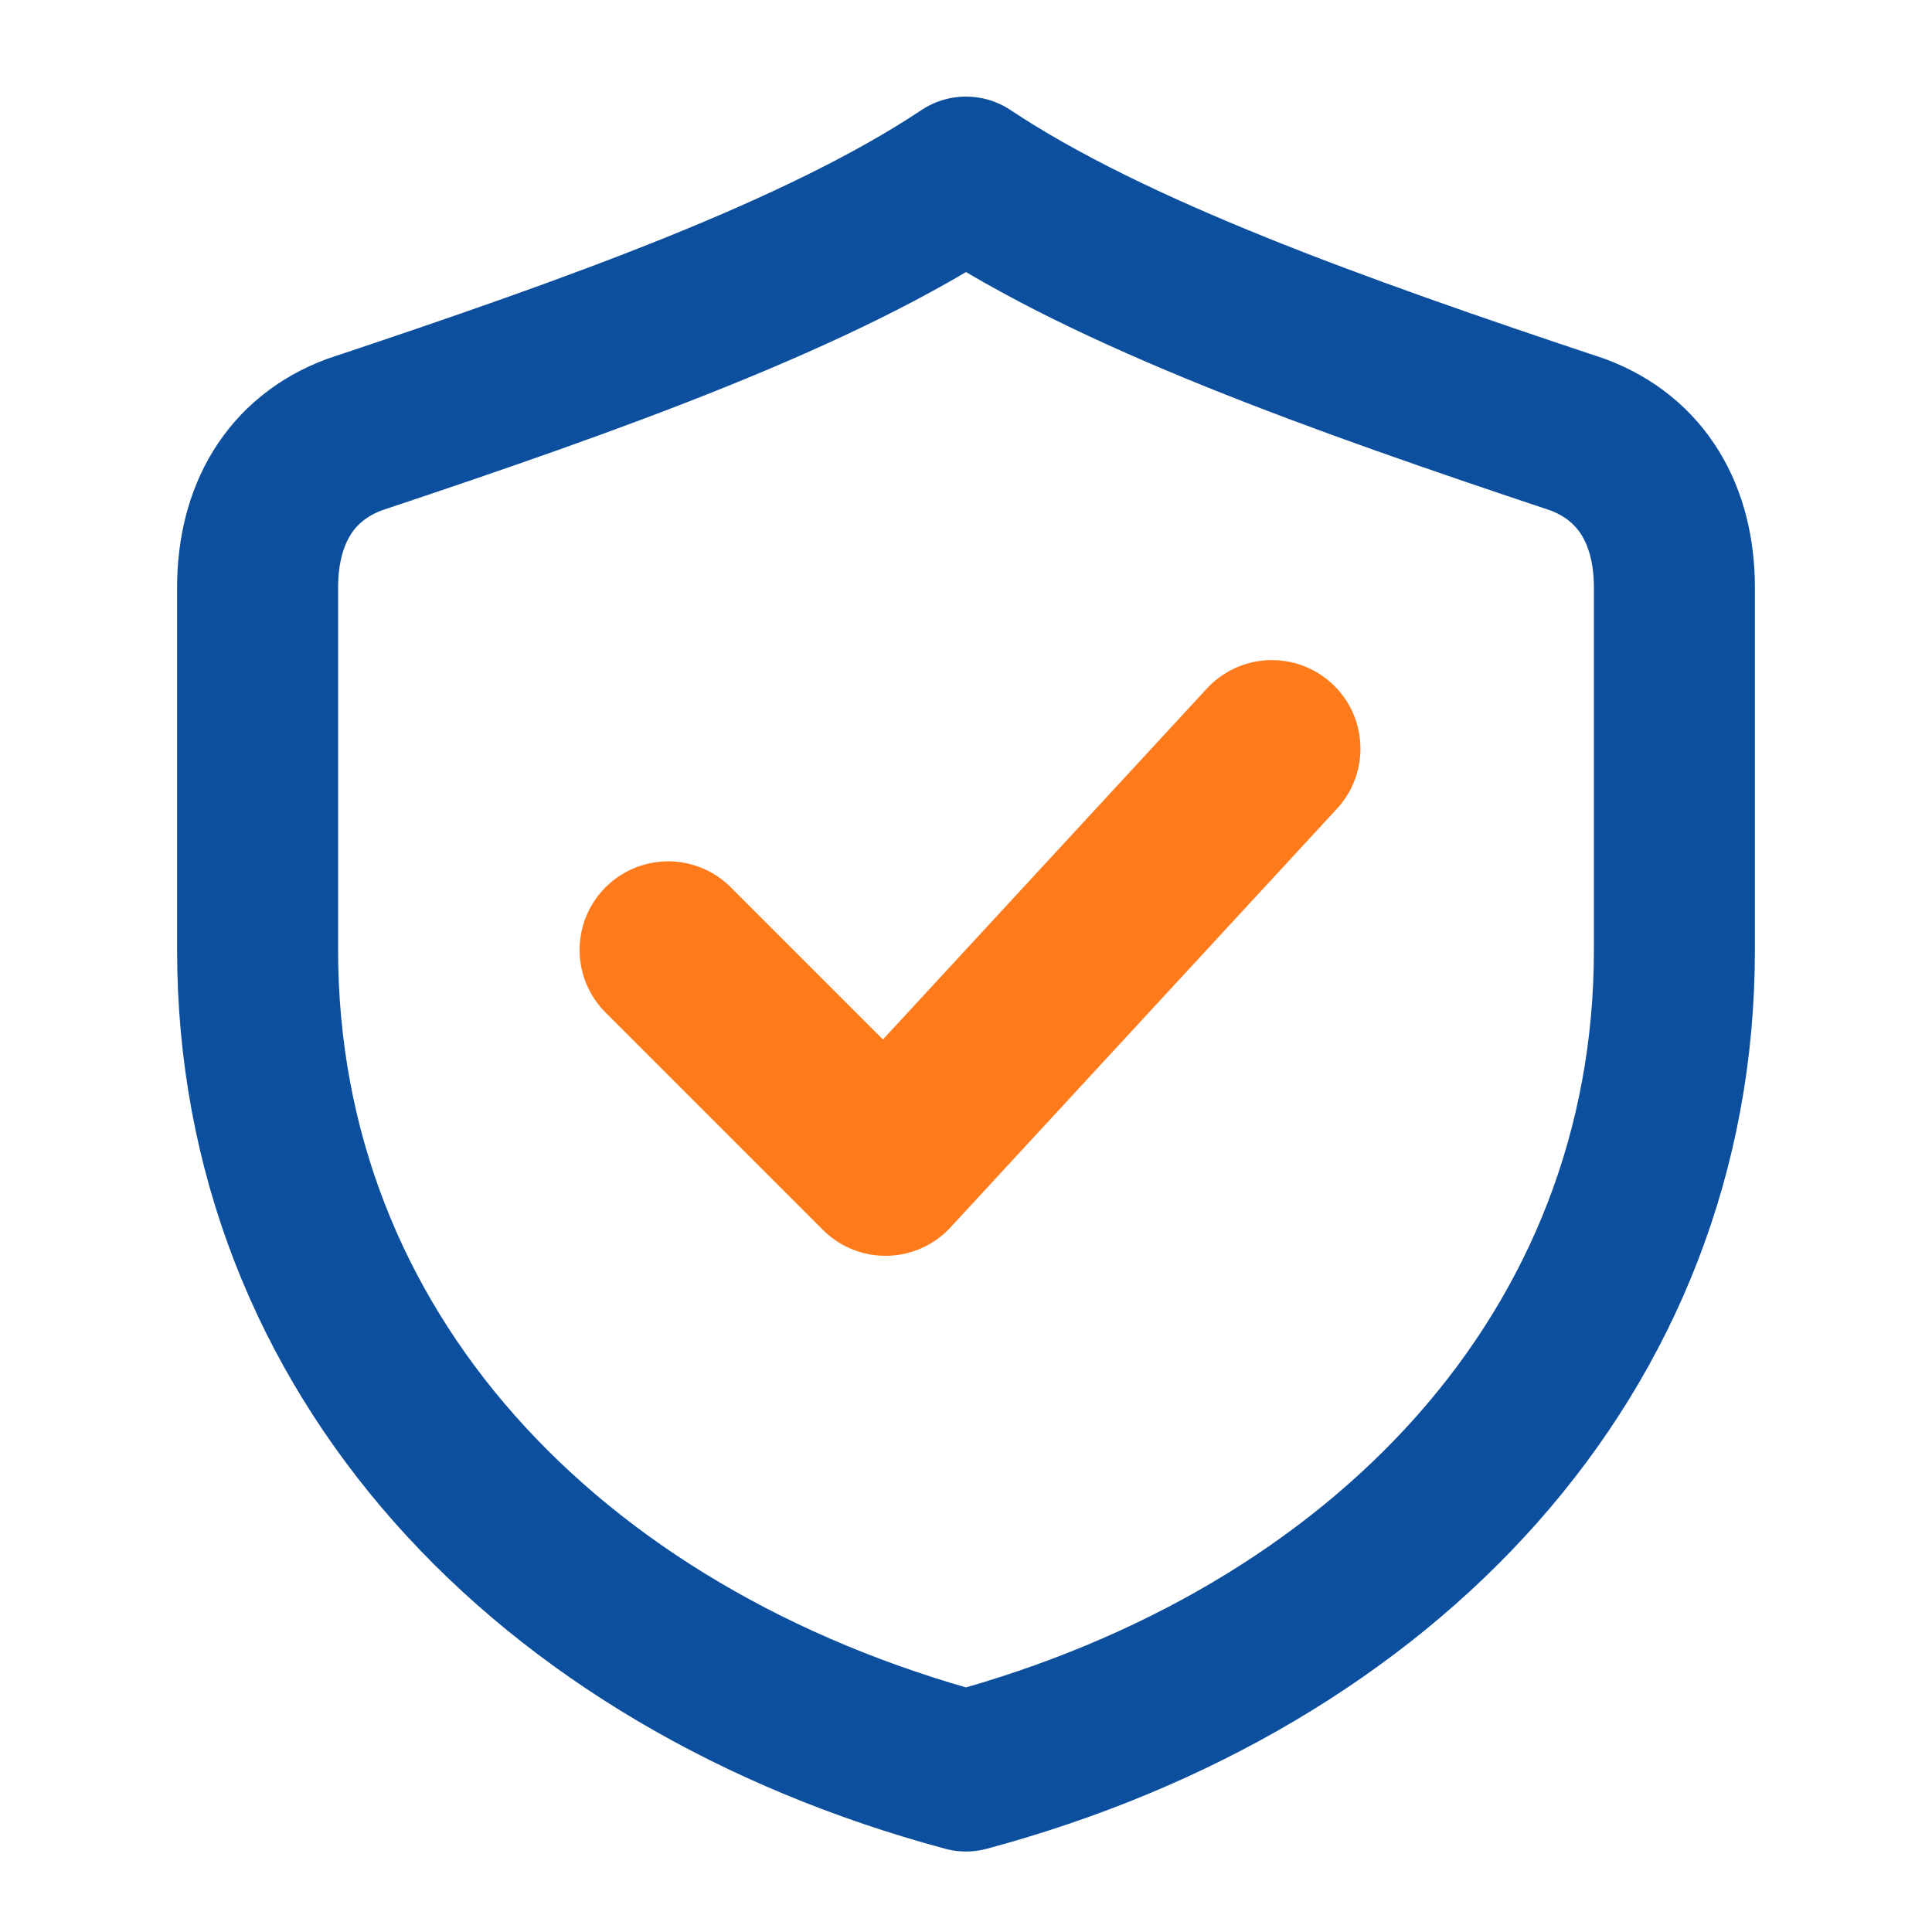
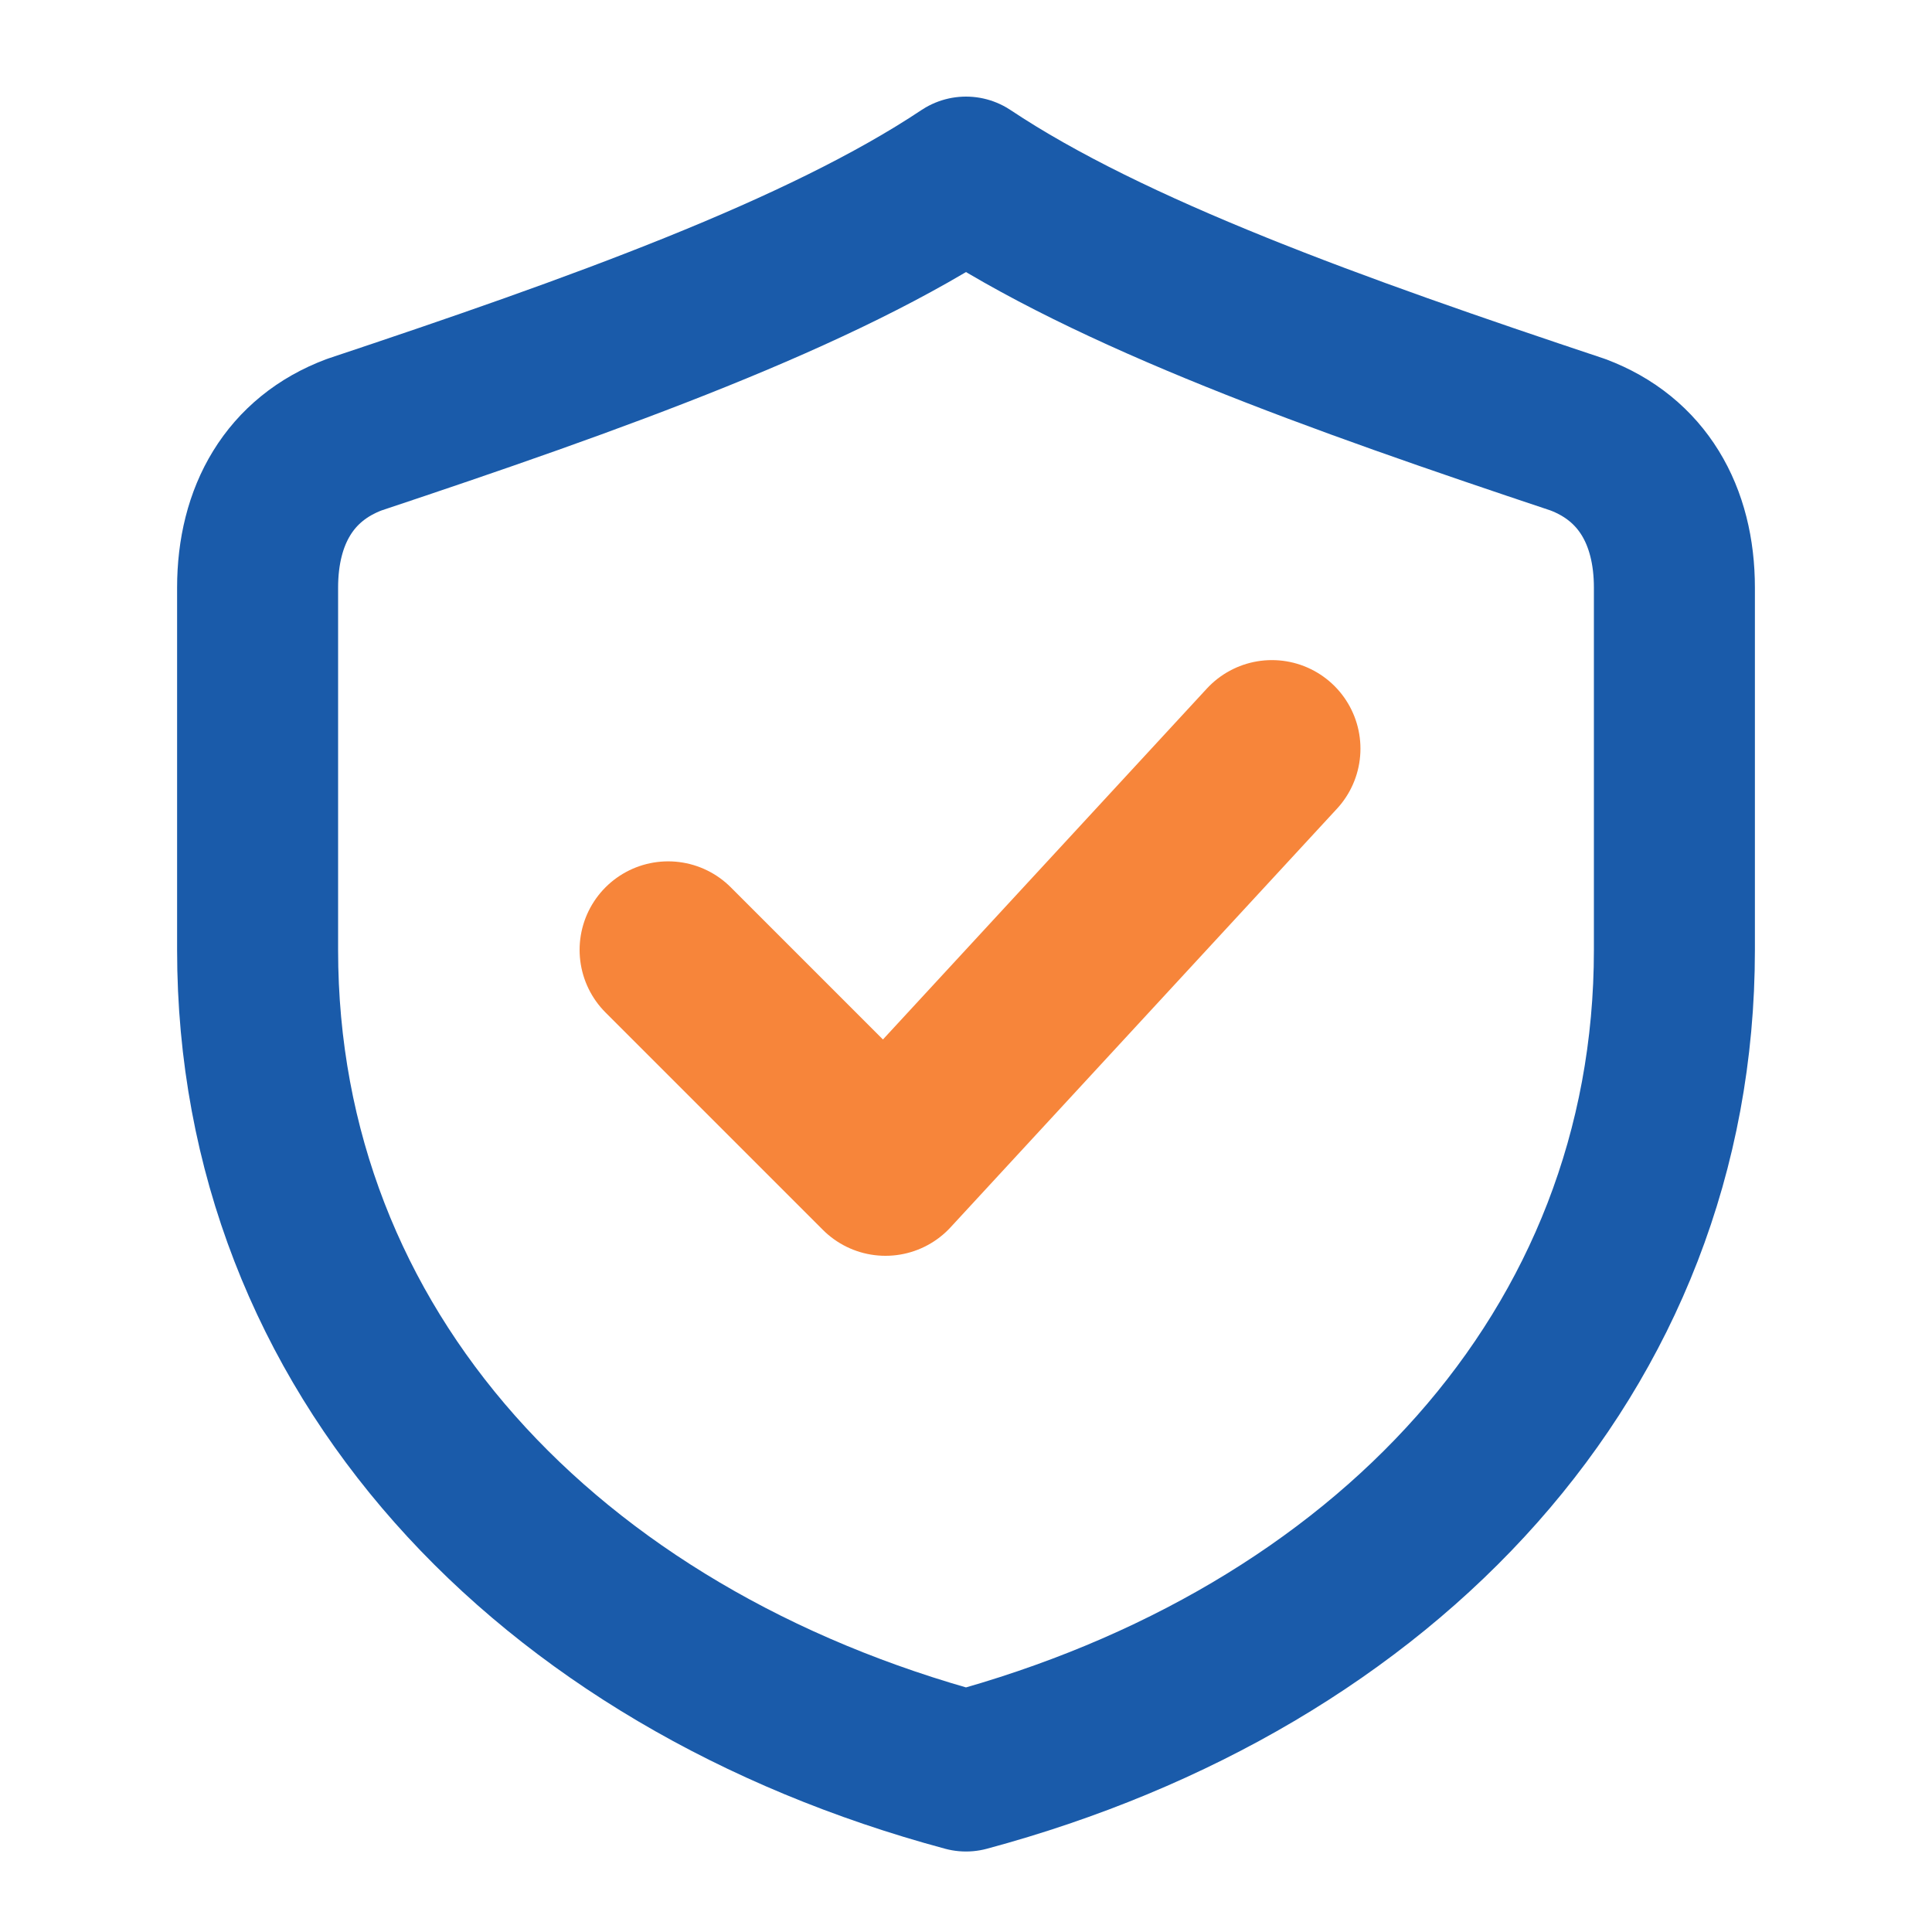
<svg xmlns="http://www.w3.org/2000/svg" width="24" height="24" viewBox="0 0 24 24">
-   <path fill="none" stroke="#0B4F9E" stroke-width="2" stroke-linecap="round" stroke-linejoin="round" d="M12 2.2 C13.8 3.4 16.6 4.4 19.6 5.4 C20.4 5.7 20.8 6.4 20.8 7.3 V11.8 C20.8 16.8 17.2 20.6 12 22 C6.8 20.6 3.2 16.8 3.2 11.8 V7.3 C3.2 6.4 3.6 5.7 4.4 5.4 C7.4 4.4 10.2 3.4 12 2.2 Z" />
-   <path fill="none" stroke="#FF7A1A" stroke-width="2.2" stroke-linecap="round" stroke-linejoin="round" d="M8.3 11.8 L11 14.5 L15.8 9.3" />
+   <path fill="none" stroke="#1A5BAA" stroke-width="2" stroke-linecap="round" stroke-linejoin="round" d="M12 2.2 C13.8 3.4 16.6 4.4 19.6 5.4 C20.4 5.7 20.8 6.4 20.8 7.3 V11.8 C20.8 16.8 17.2 20.6 12 22 C6.8 20.6 3.2 16.8 3.2 11.8 V7.3 C3.2 6.4 3.6 5.7 4.4 5.4 C7.4 4.4 10.2 3.4 12 2.2 Z" />
+   <path fill="none" stroke="#F7853A" stroke-width="2.2" stroke-linecap="round" stroke-linejoin="round" d="M8.3 11.8 L11 14.5 L15.8 9.3" />
</svg>
